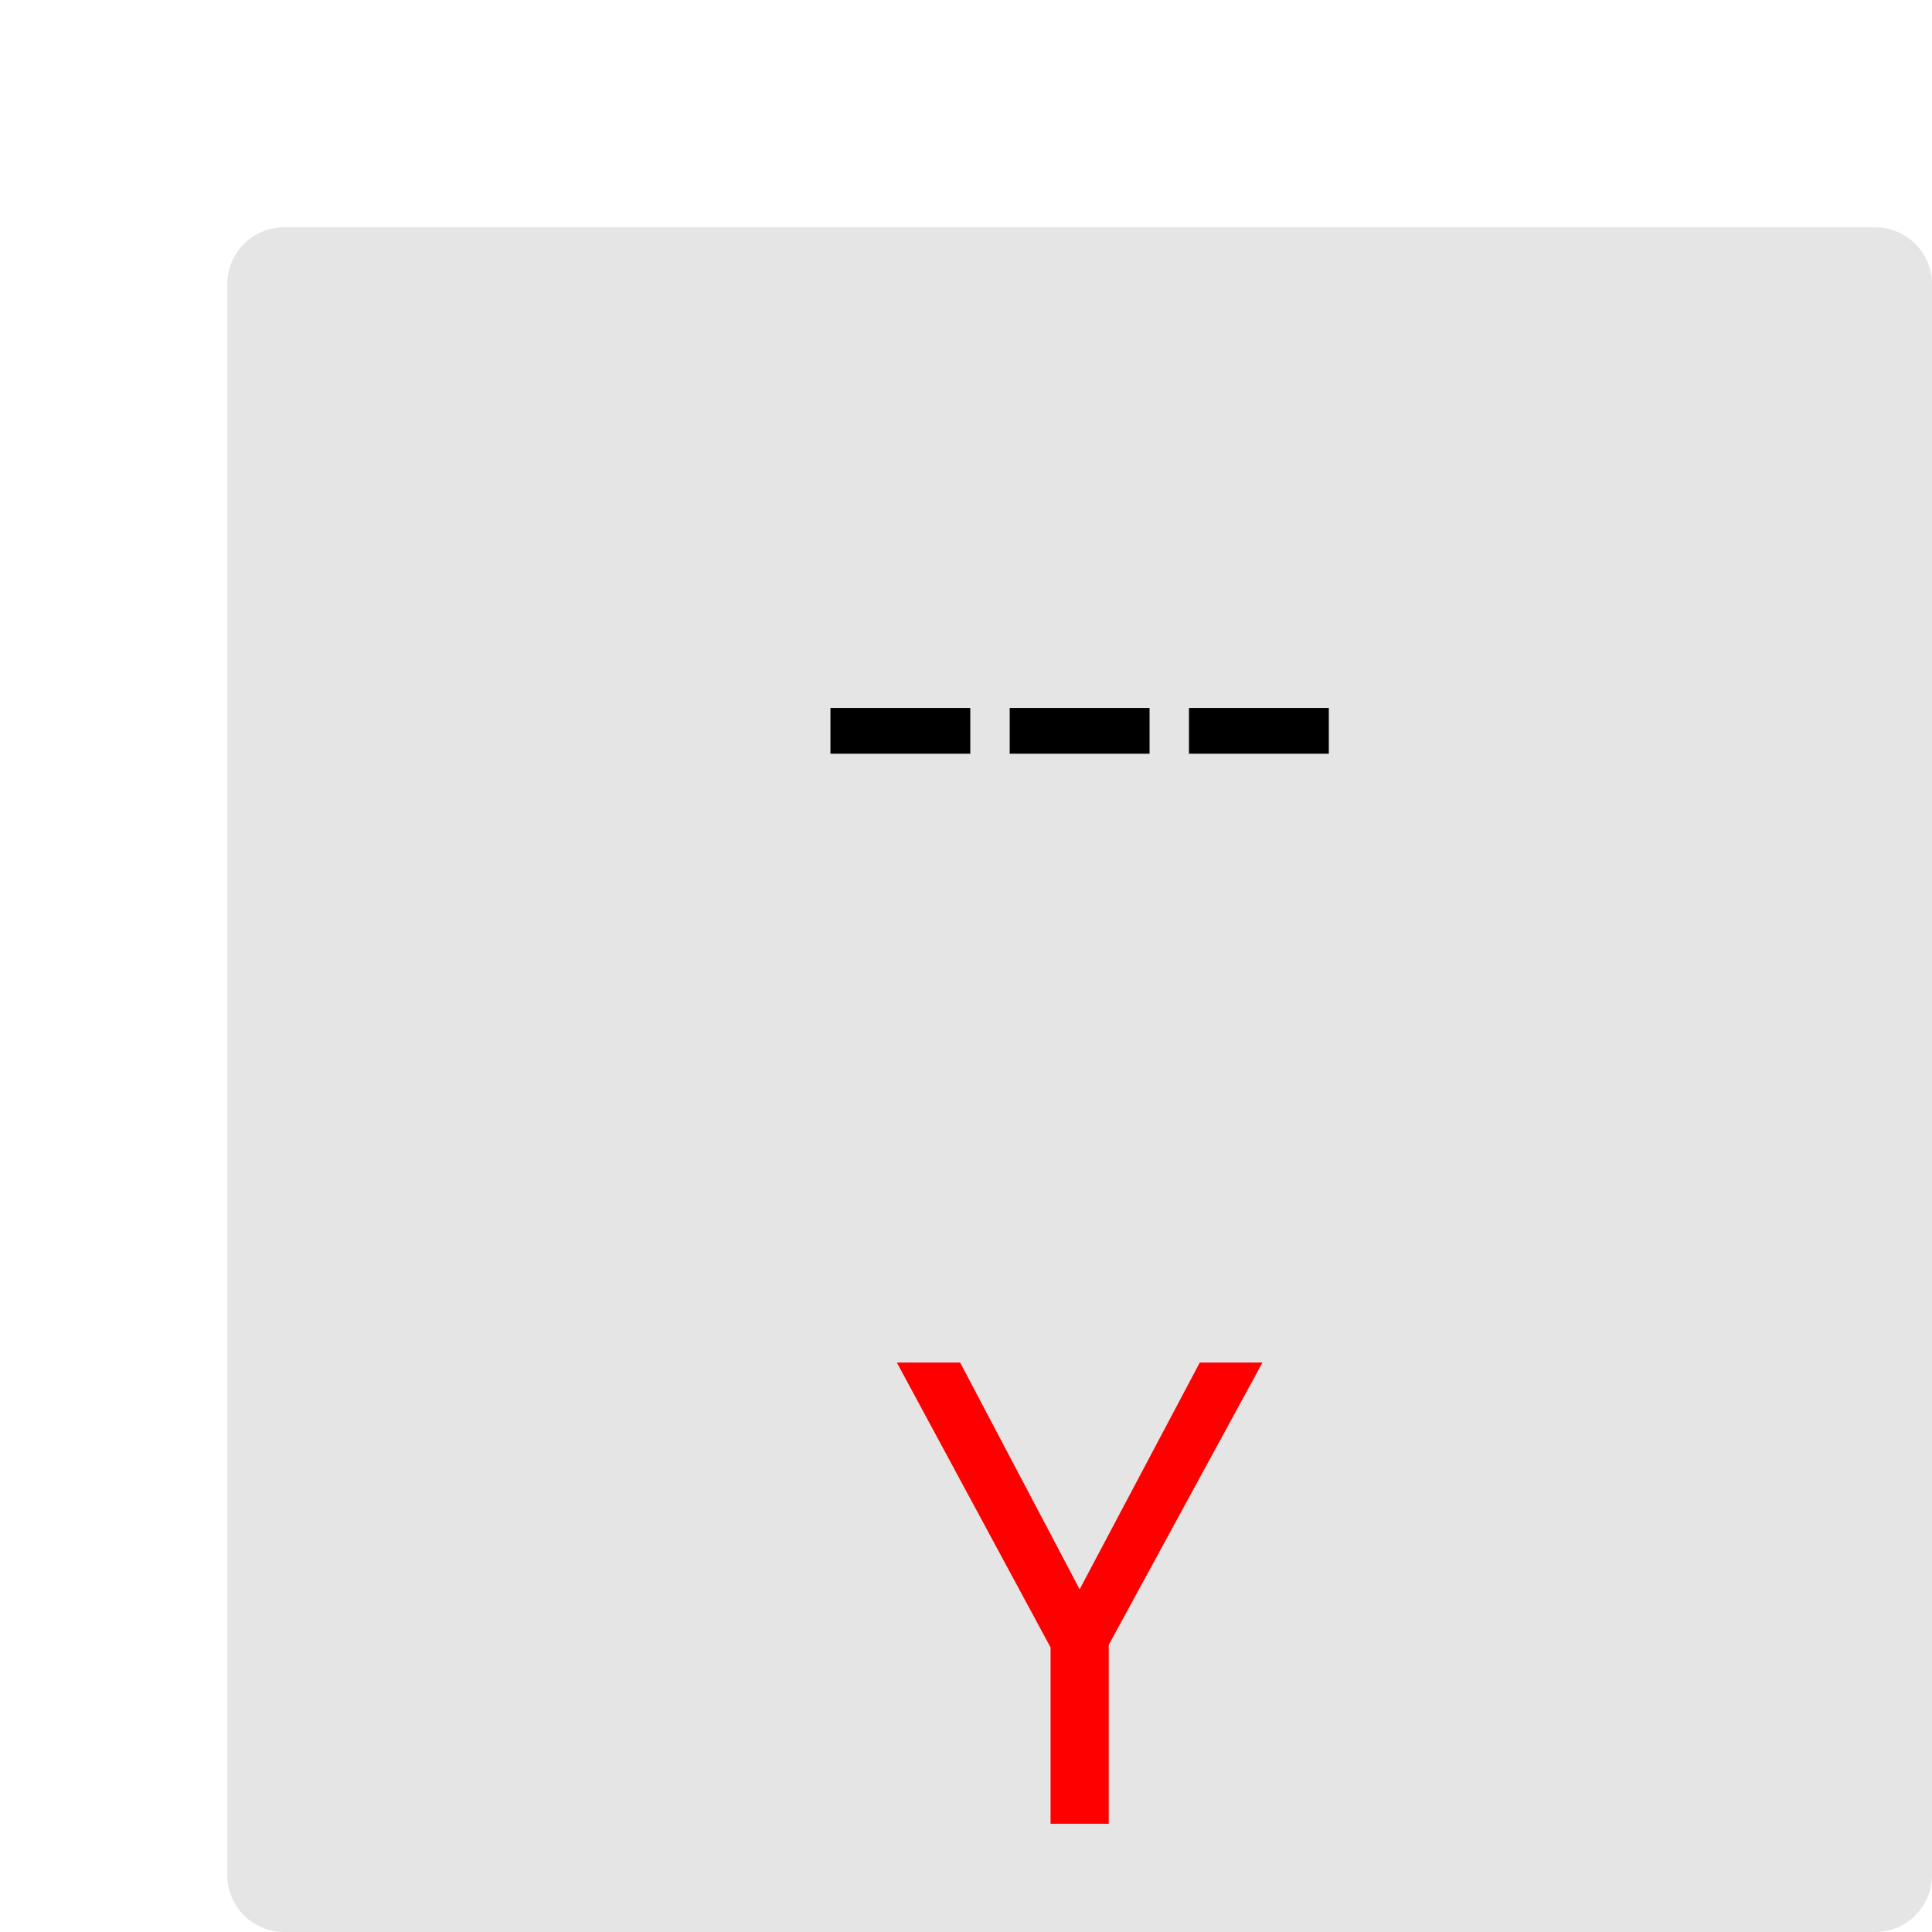
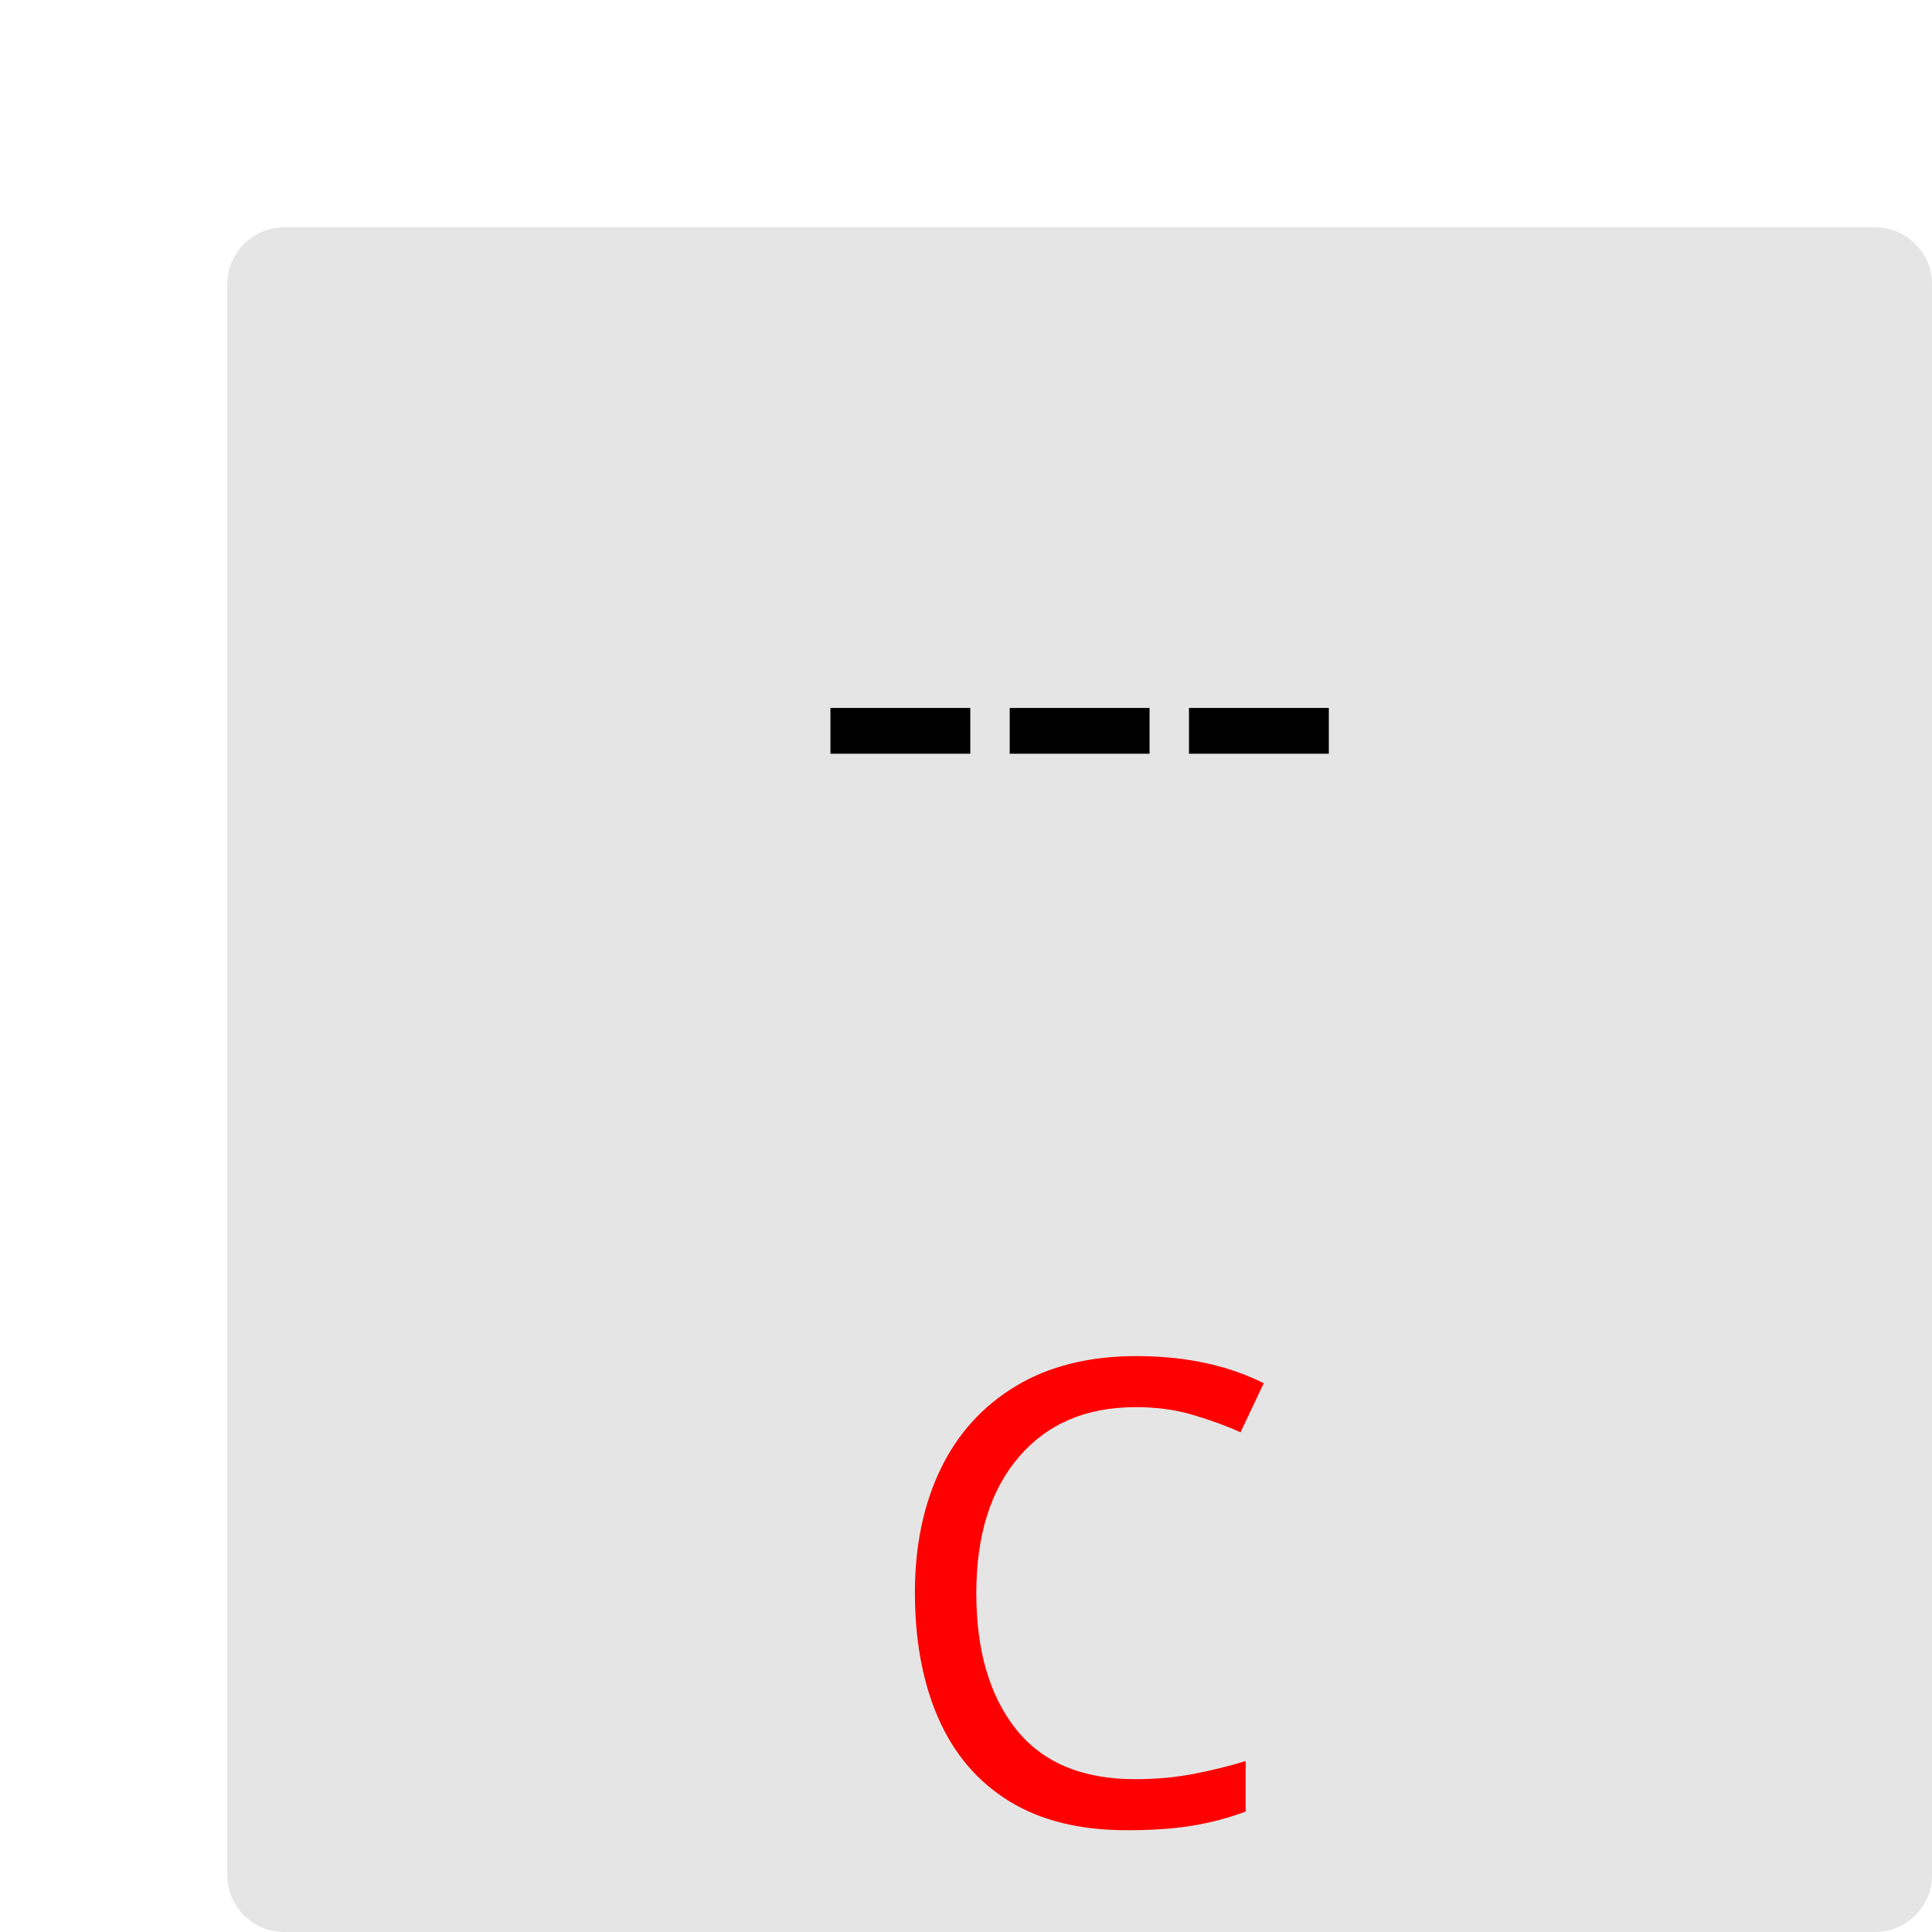
<svg xmlns="http://www.w3.org/2000/svg" height="100%" width="100%">
  <defs>
    <style type="text/css">

			@font-face {
			font-family: SeaLife;
			src: url('./Sea-Life.otf');
			}
		</style>
  </defs>
  <rect width="100%" height="100%" fill="white" />
  <svg x="0" y="0">
	</svg>
  <svg x="20" y="20" width="150" height="150">
    <rect width="100%" height="100%" fill="gray" rx="5" fill-opacity="20%" />
    <svg viewBox="0 0 300 380" preserveAspectRatio="xMidYMax meet">
      <svg x="0" y="0" width="300" height="200">
        <svg x="0" y="0">
          <text x="50%" y="50%" font-weight="bold" font-size="1000%" dominant-baseline="central" text-anchor="middle">---</text>
        </svg>
      </svg>
      <svg x="0" y="210" width="300" height="180">
-         <text x="50%" y="50%" font-family="SeaLife" font-size="1200%" fill="red" dominant-baseline="central" text-anchor="middle">Y</text>
+         <text x="50%" y="50%" font-family="SeaLife" font-size="1200%" fill="red" dominant-baseline="central" text-anchor="middle">C</text>
      </svg>
    </svg>
  </svg>
</svg>
